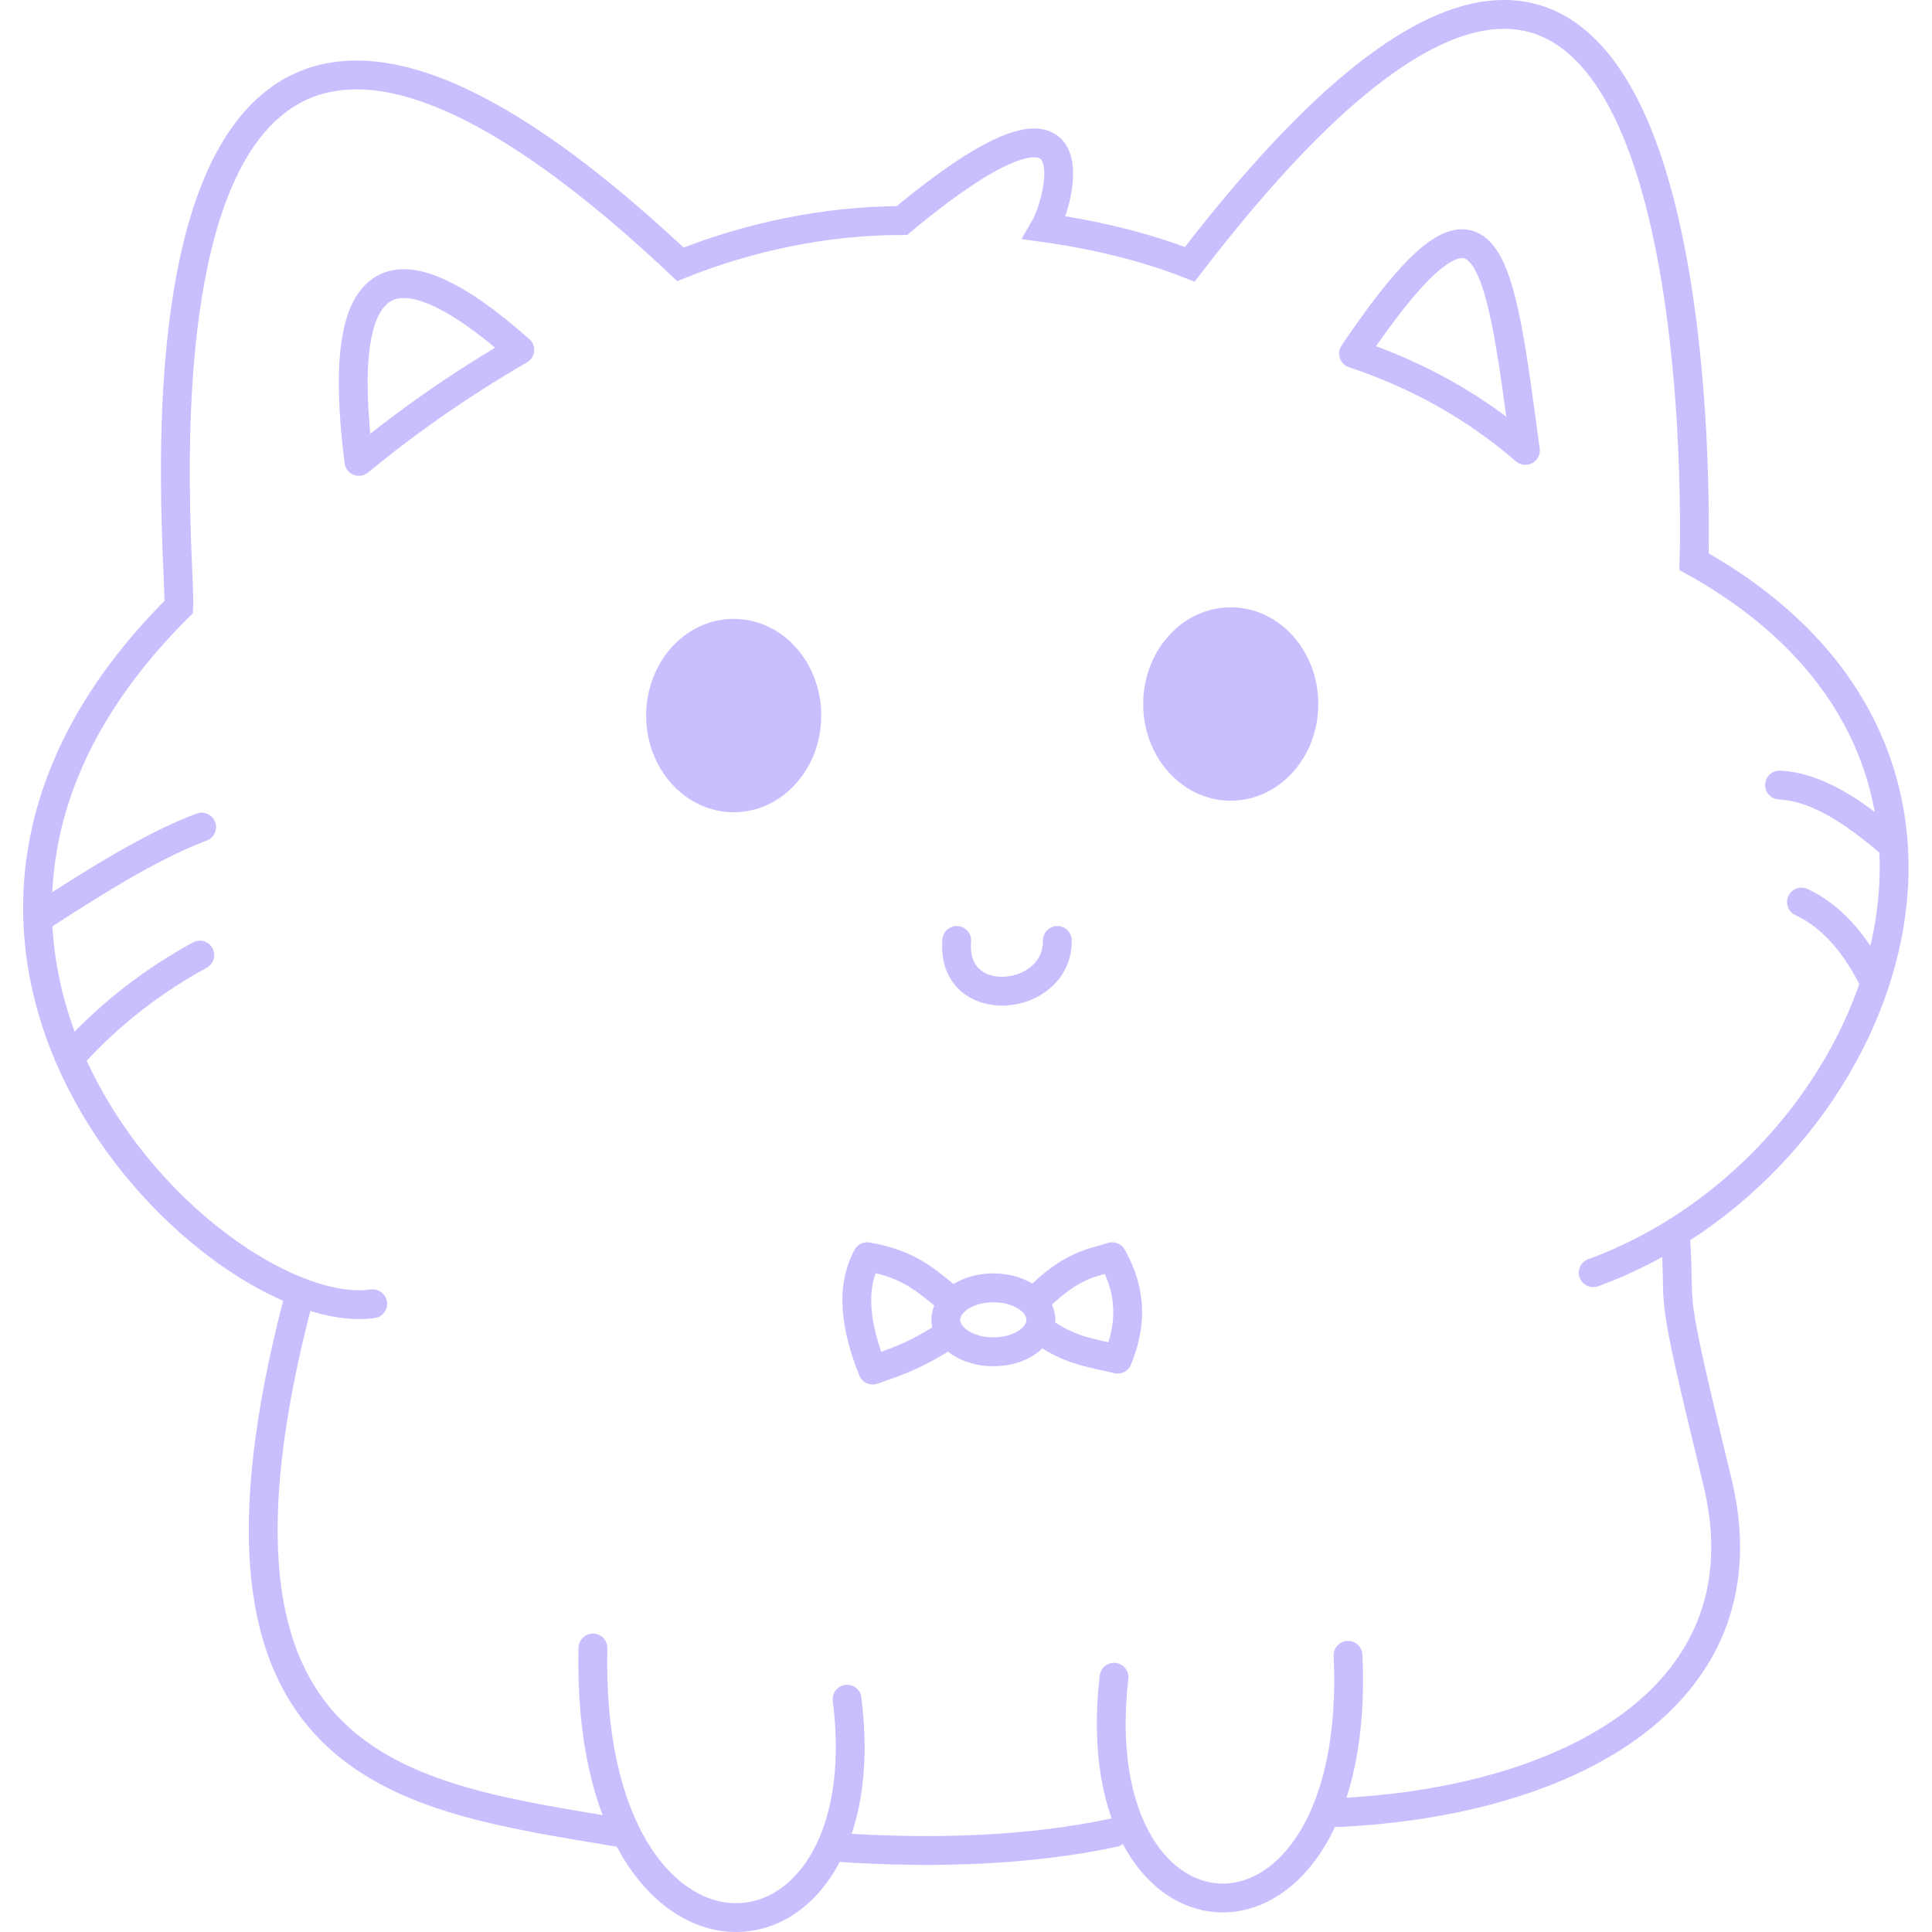
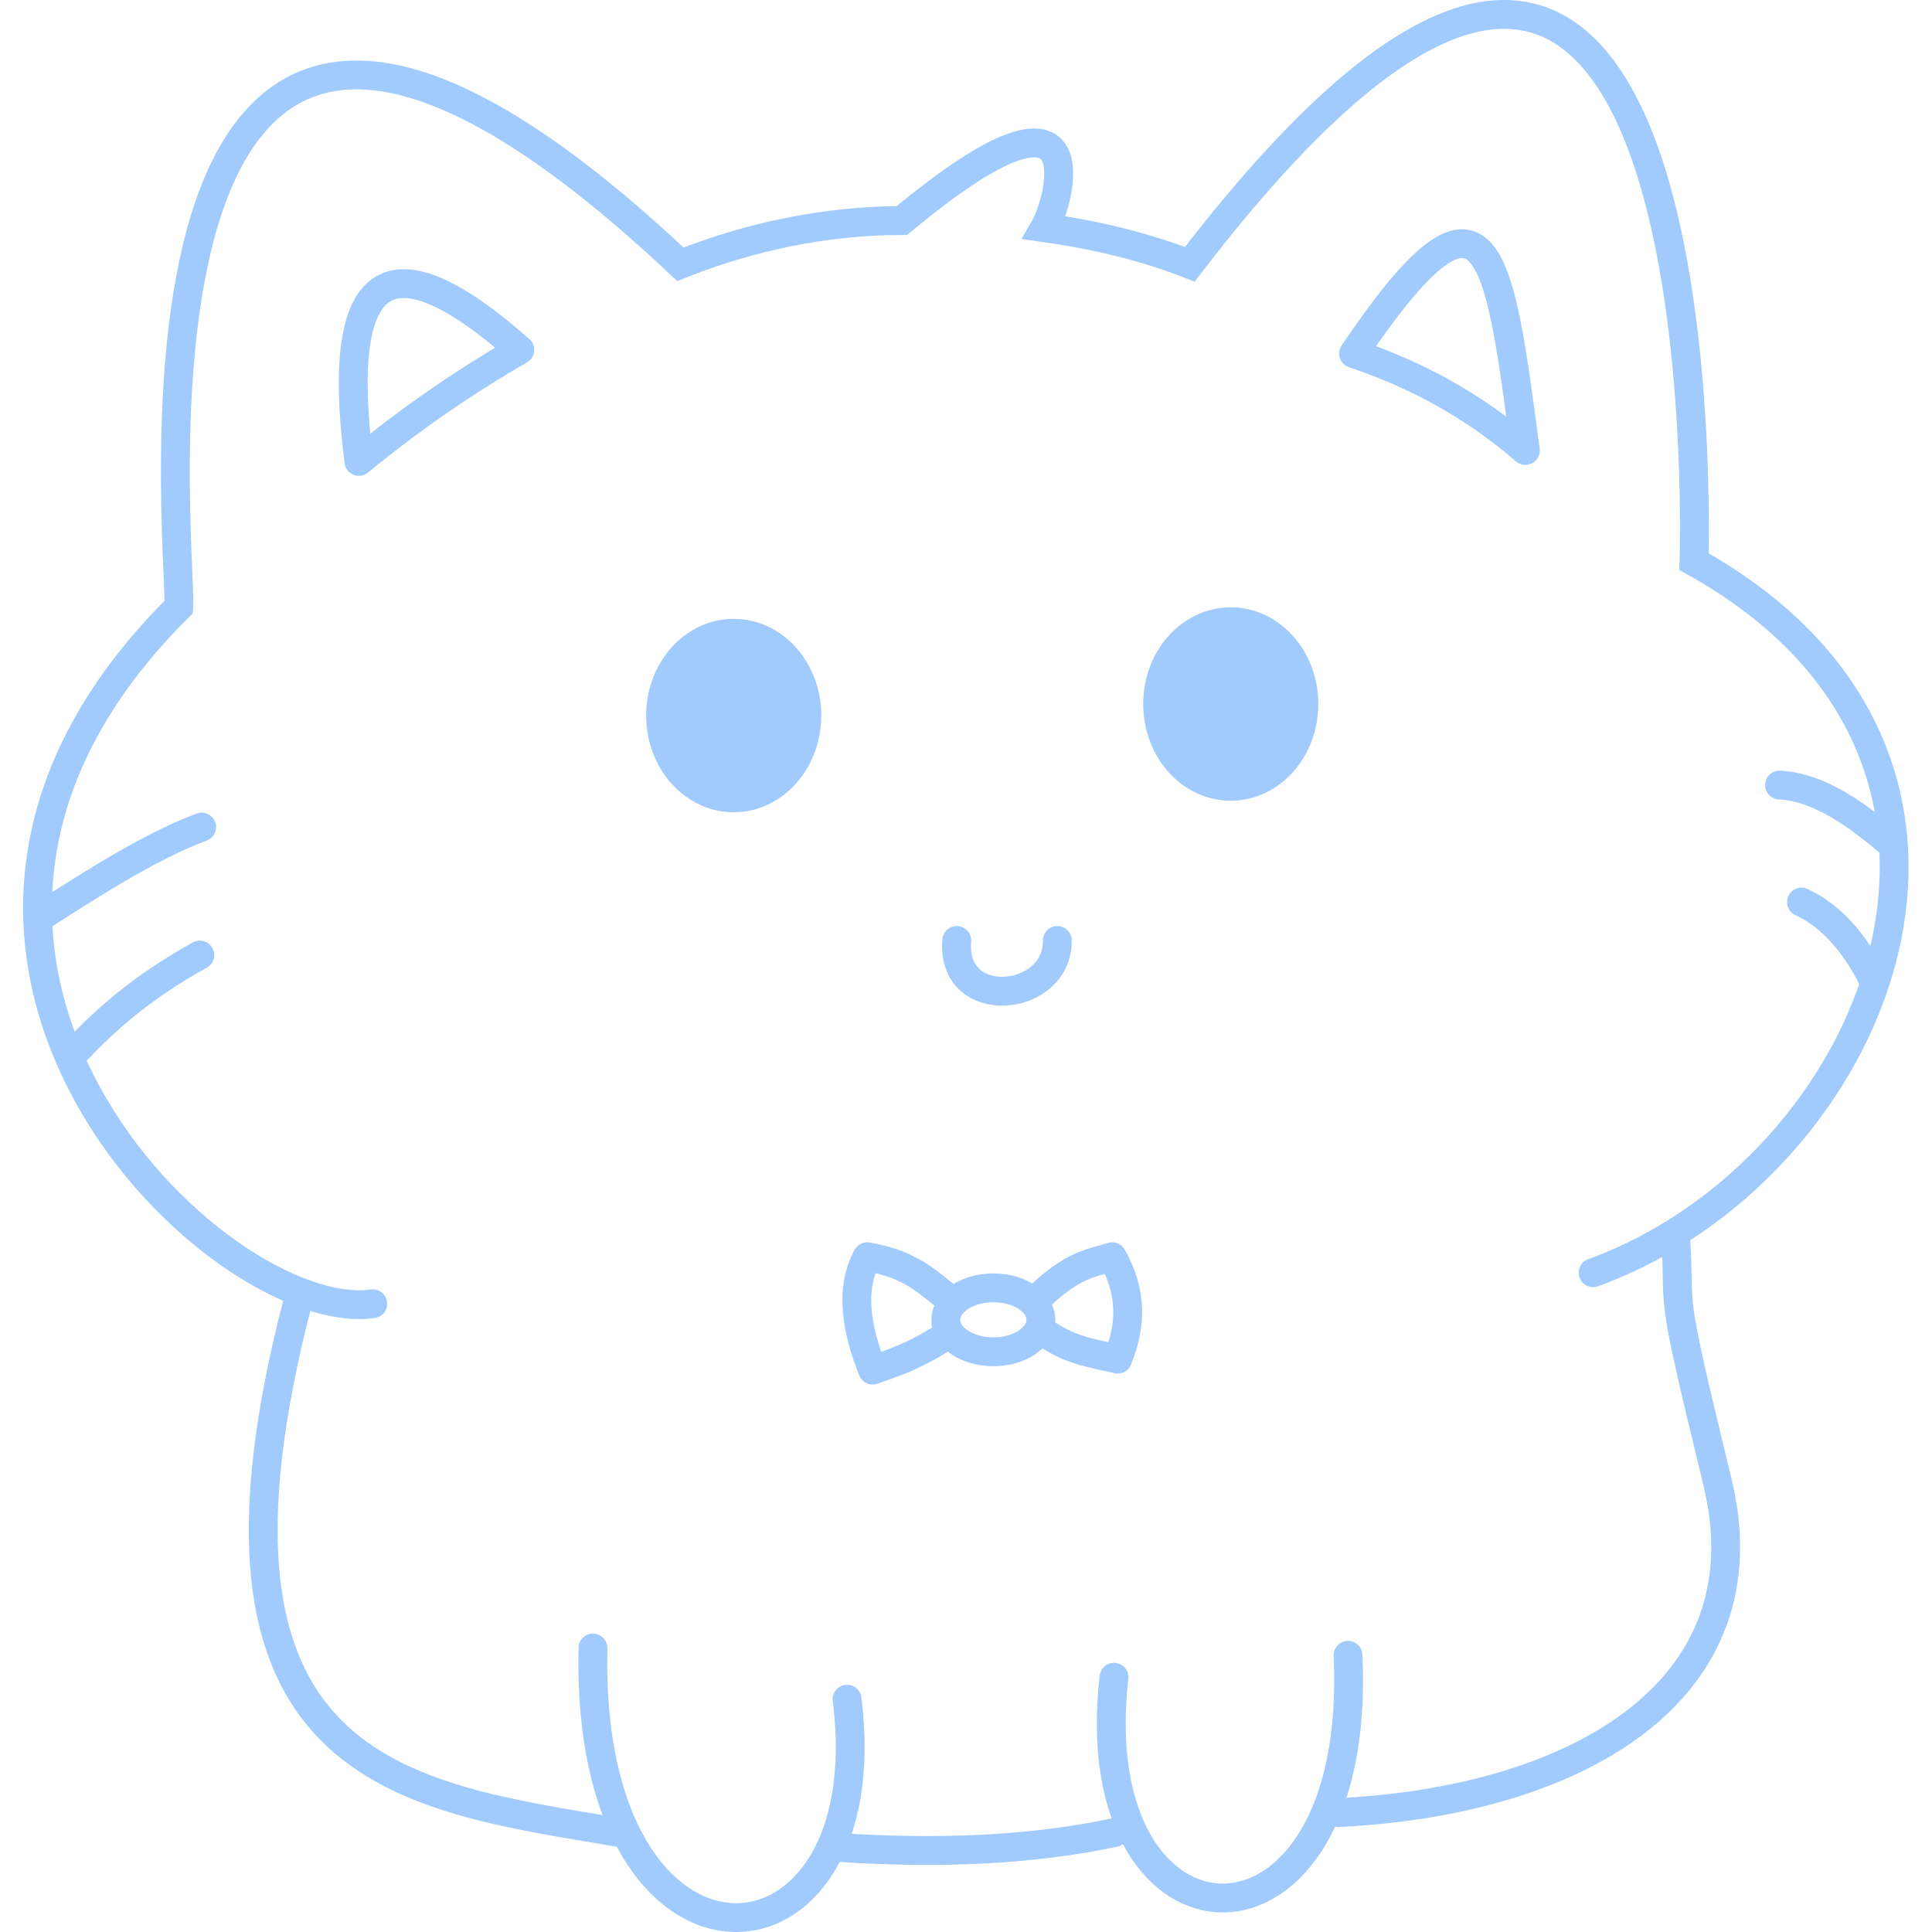
<svg xmlns="http://www.w3.org/2000/svg" width="100mm" height="100mm" viewBox="0 0 130.719 134.004">
  <style>
    .stroke {
-       stroke: #cbbeff;
+       stroke: #a1cafd;
      stroke-width: 2;
      stroke-linecap: round;
      stroke-dasharray: none;
      stroke-opacity: 1;
    }
    .line {
      fill: none;
    }
    .line-join {
      fill: none;
      stroke-linejoin: round;
    }
    .filled {
-       fill: #cbbeff;
+       fill: #a1cafd;
      fill-opacity: 1;
    }
    .ear {
      display: inline;
      fill: none;
      stroke-linejoin: round;
    }
  </style>
  <g transform="translate(-8.072492,-9.465104)">
    <path class="line stroke" d="m 72.792,74.694 c -0.432,5.04 7.021,4.337 6.975,0" />
    <path class="line stroke" d="M 9.257,73.045 C 13.288,70.437 17.062,68.088 20.417,66.831" />
    <path class="line stroke" d="m 11.413,82.683 c 2.773,-3.063 5.767,-5.263 8.877,-6.975" />
    <path class="line stroke" d="m 129.858,63.915 c 2.85,0.147 5.562,2.222 7.736,4.058" />
    <path class="line stroke" d="m 131.38,72.031 c 1.971,0.907 3.647,2.739 4.946,5.326" />
    <path class="line stroke" d="M 32.282,99.894 C 21.559,101.398 -5.369,75.583 18.831,51.561 c 0.244,-3.867 -6.228,-62.403 34.793,-23.763 4.668,-1.872 10.012,-3.037 15.36,-3.034 13.887,-11.538 10.906,-1.216 9.909,0.497 3.667,0.511 7.107,1.375 10.061,2.537 37.317,-48.678 34.972,20.624 34.972,20.624 24.732,13.739 12.652,42.185 -6.994,49.319" />
    <path class="line stroke" d="m 27.138,99.55 c -8.644,32.939 7.178,34.483 22.319,37.03" />
    <path class="line stroke" d="m 64.422,137.594 c 7.079,0.479 13.549,0.197 19.276,-1.015" />
    <path class="line stroke" d="M 99.296,135.184 C 115.56,134.4 129.117,126.892 125.547,112.231 121.976,97.57 123.06,101.167 122.63,94.984" />
    <path class="line stroke" d="m 47.556,123.771 c -0.576,24.929 20.191,23.72 17.627,3.551" />
    <path class="line stroke" d="m 83.698,125.8 c -2.325,20.22 17.289,21.117 16.232,-1.522" />
    <ellipse class="filled stroke" cx="57.32" cy="59.096" rx="5.073" ry="5.707" />
    <ellipse class="filled stroke" cx="91.795" cy="58.296" rx="5.073" ry="5.707" />
    <path class="ear stroke" d="M 31.323,41.468 C 29.644,28.26 33.341,25.636 42.483,33.733 38.597,35.979 34.871,38.545 31.323,41.468 Z" />
    <path class="ear stroke" d="m 100.31,33.986 c 9.356,-13.838 10.063,-7.157 11.921,6.721 -3.62,-3.125 -7.625,-5.286 -11.921,-6.721 z" />
    <ellipse class="line-join stroke" cx="75.328" cy="101.008" rx="3.297" ry="2.219" />
    <path class="line-join stroke" d="m 72.411,99.676 c -1.544,-1.175 -2.688,-2.51 -5.833,-3.044 -1.198,2.242 -0.781,4.946 0.38,7.863 1.404,-0.516 2.579,-0.803 4.946,-2.283" />
    <path class="line-join stroke" d="m 78.371,99.55 c 2.447,-2.4 3.718,-2.448 5.199,-2.917 1.455,2.557 1.285,4.882 0.38,7.102 -1.902,-0.451 -3.424,-0.607 -5.326,-2.029" />
  </g>
</svg>
